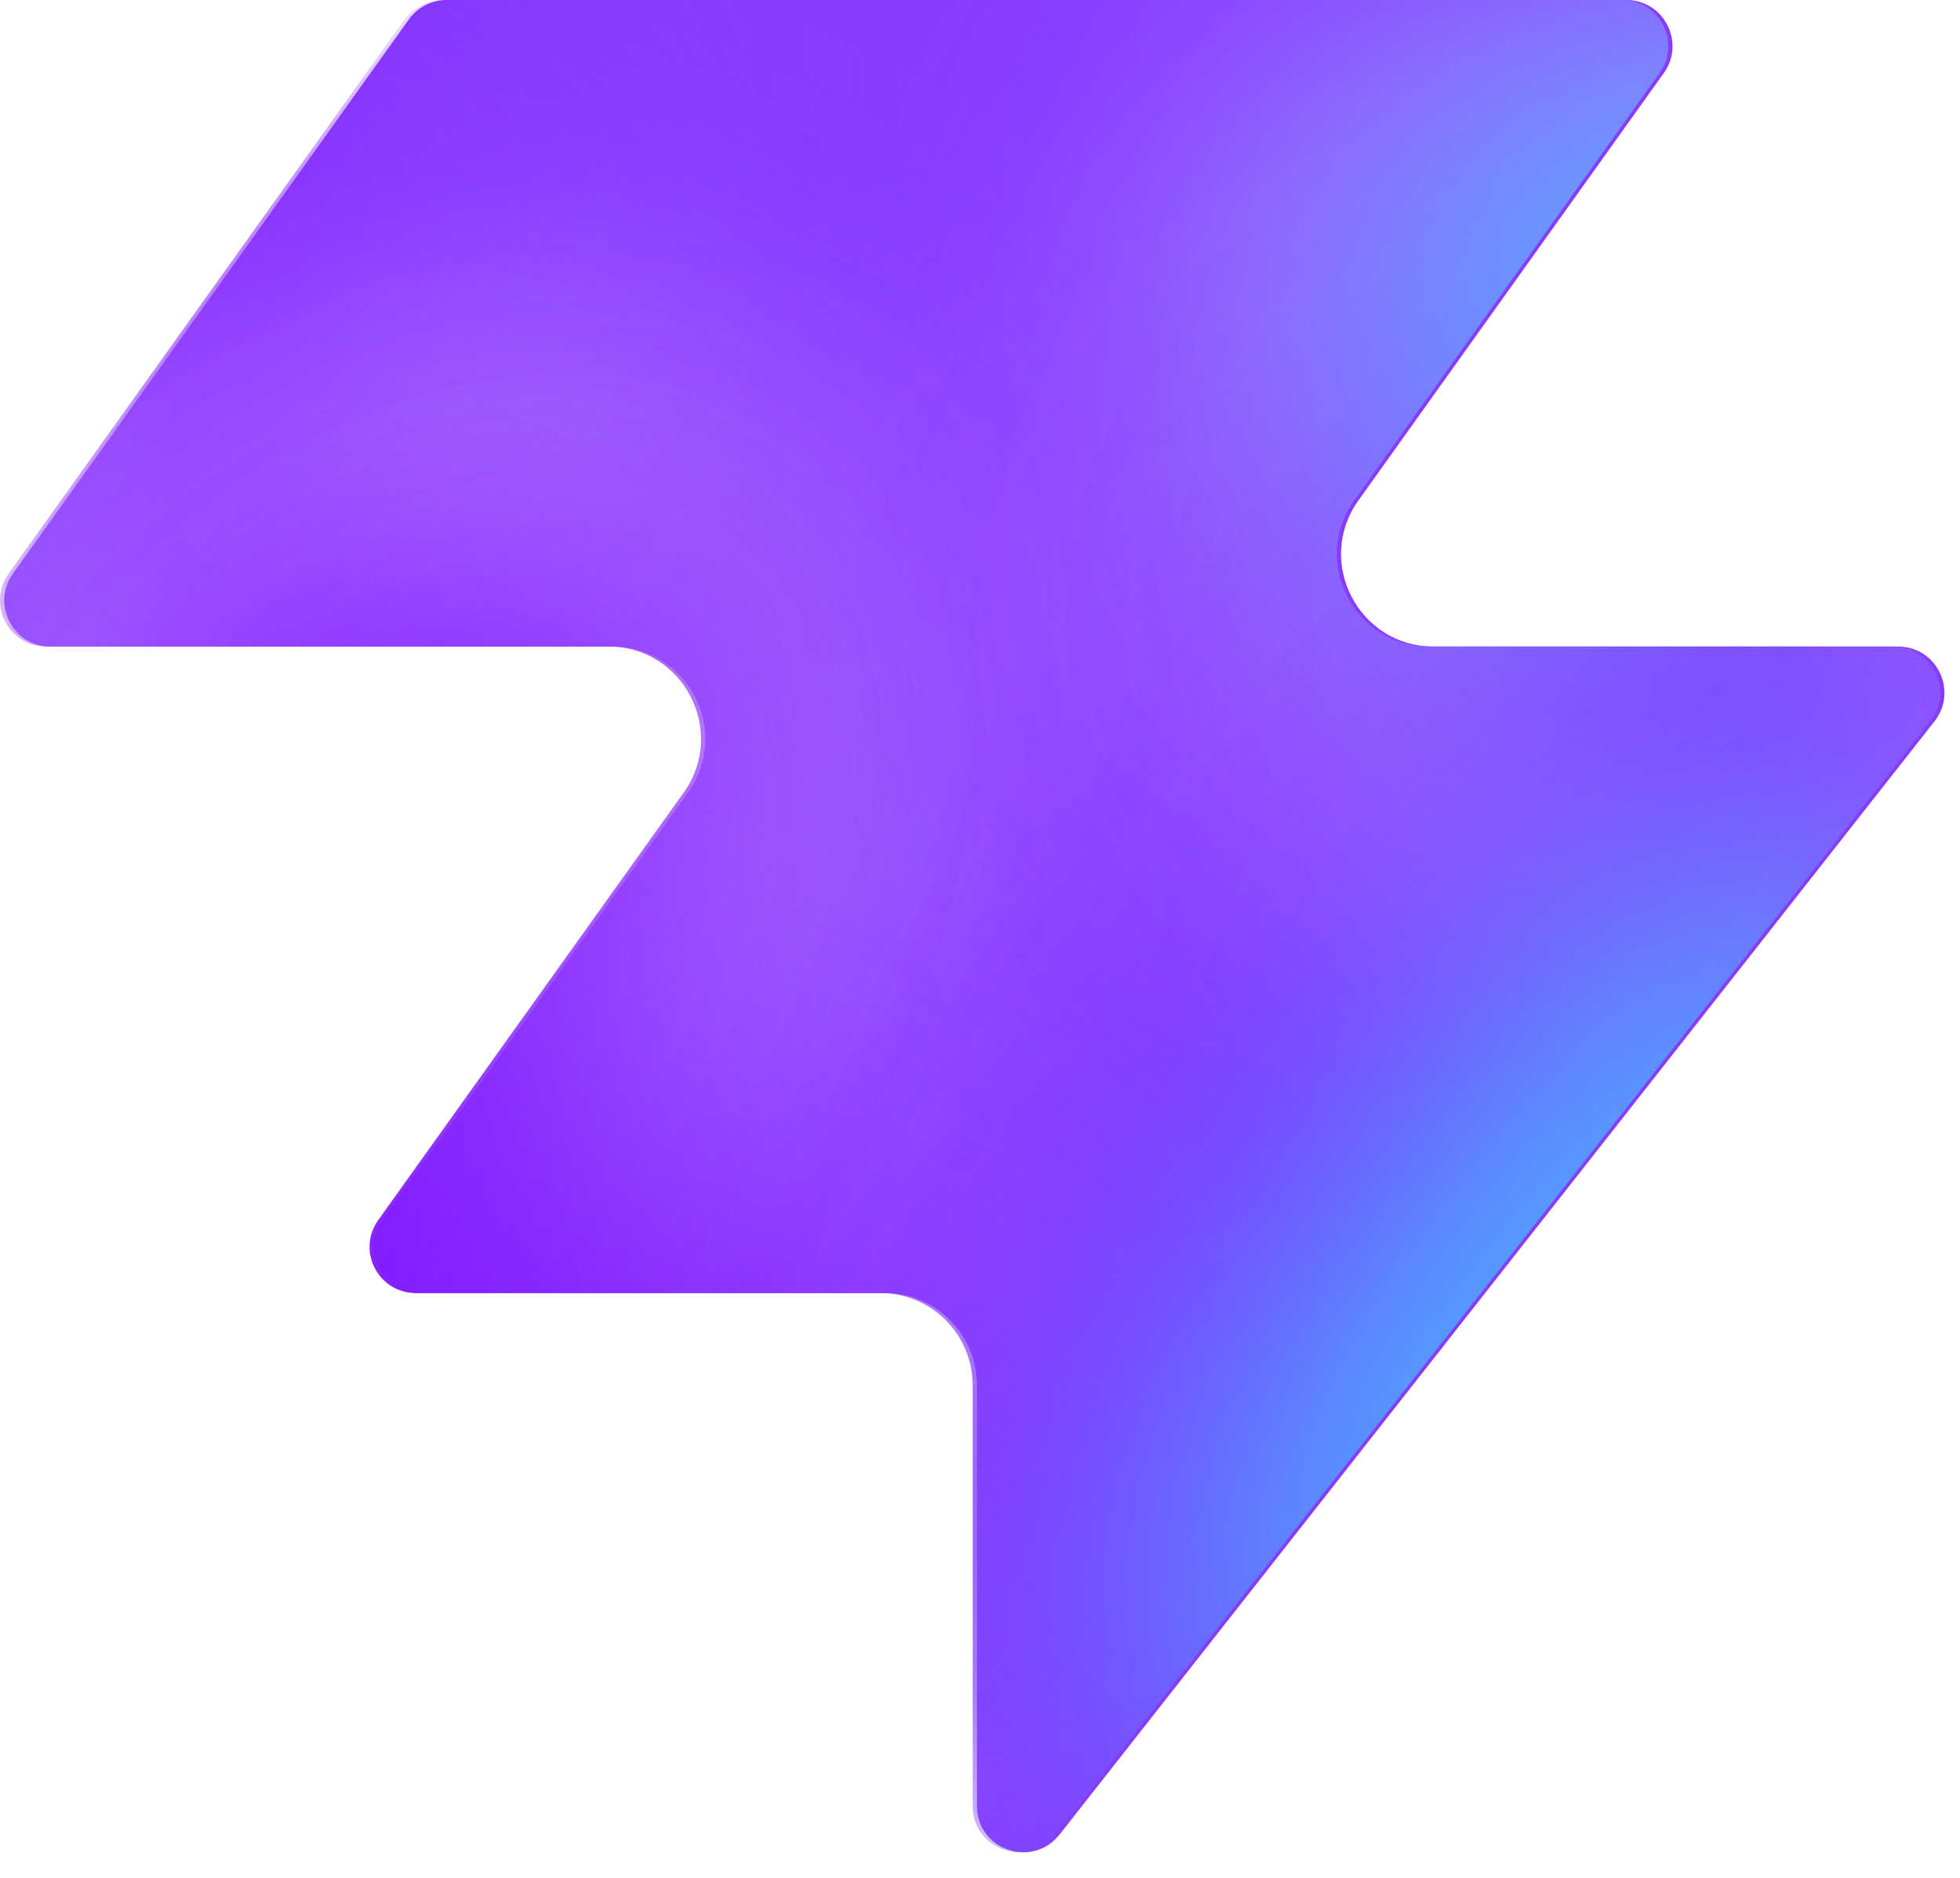
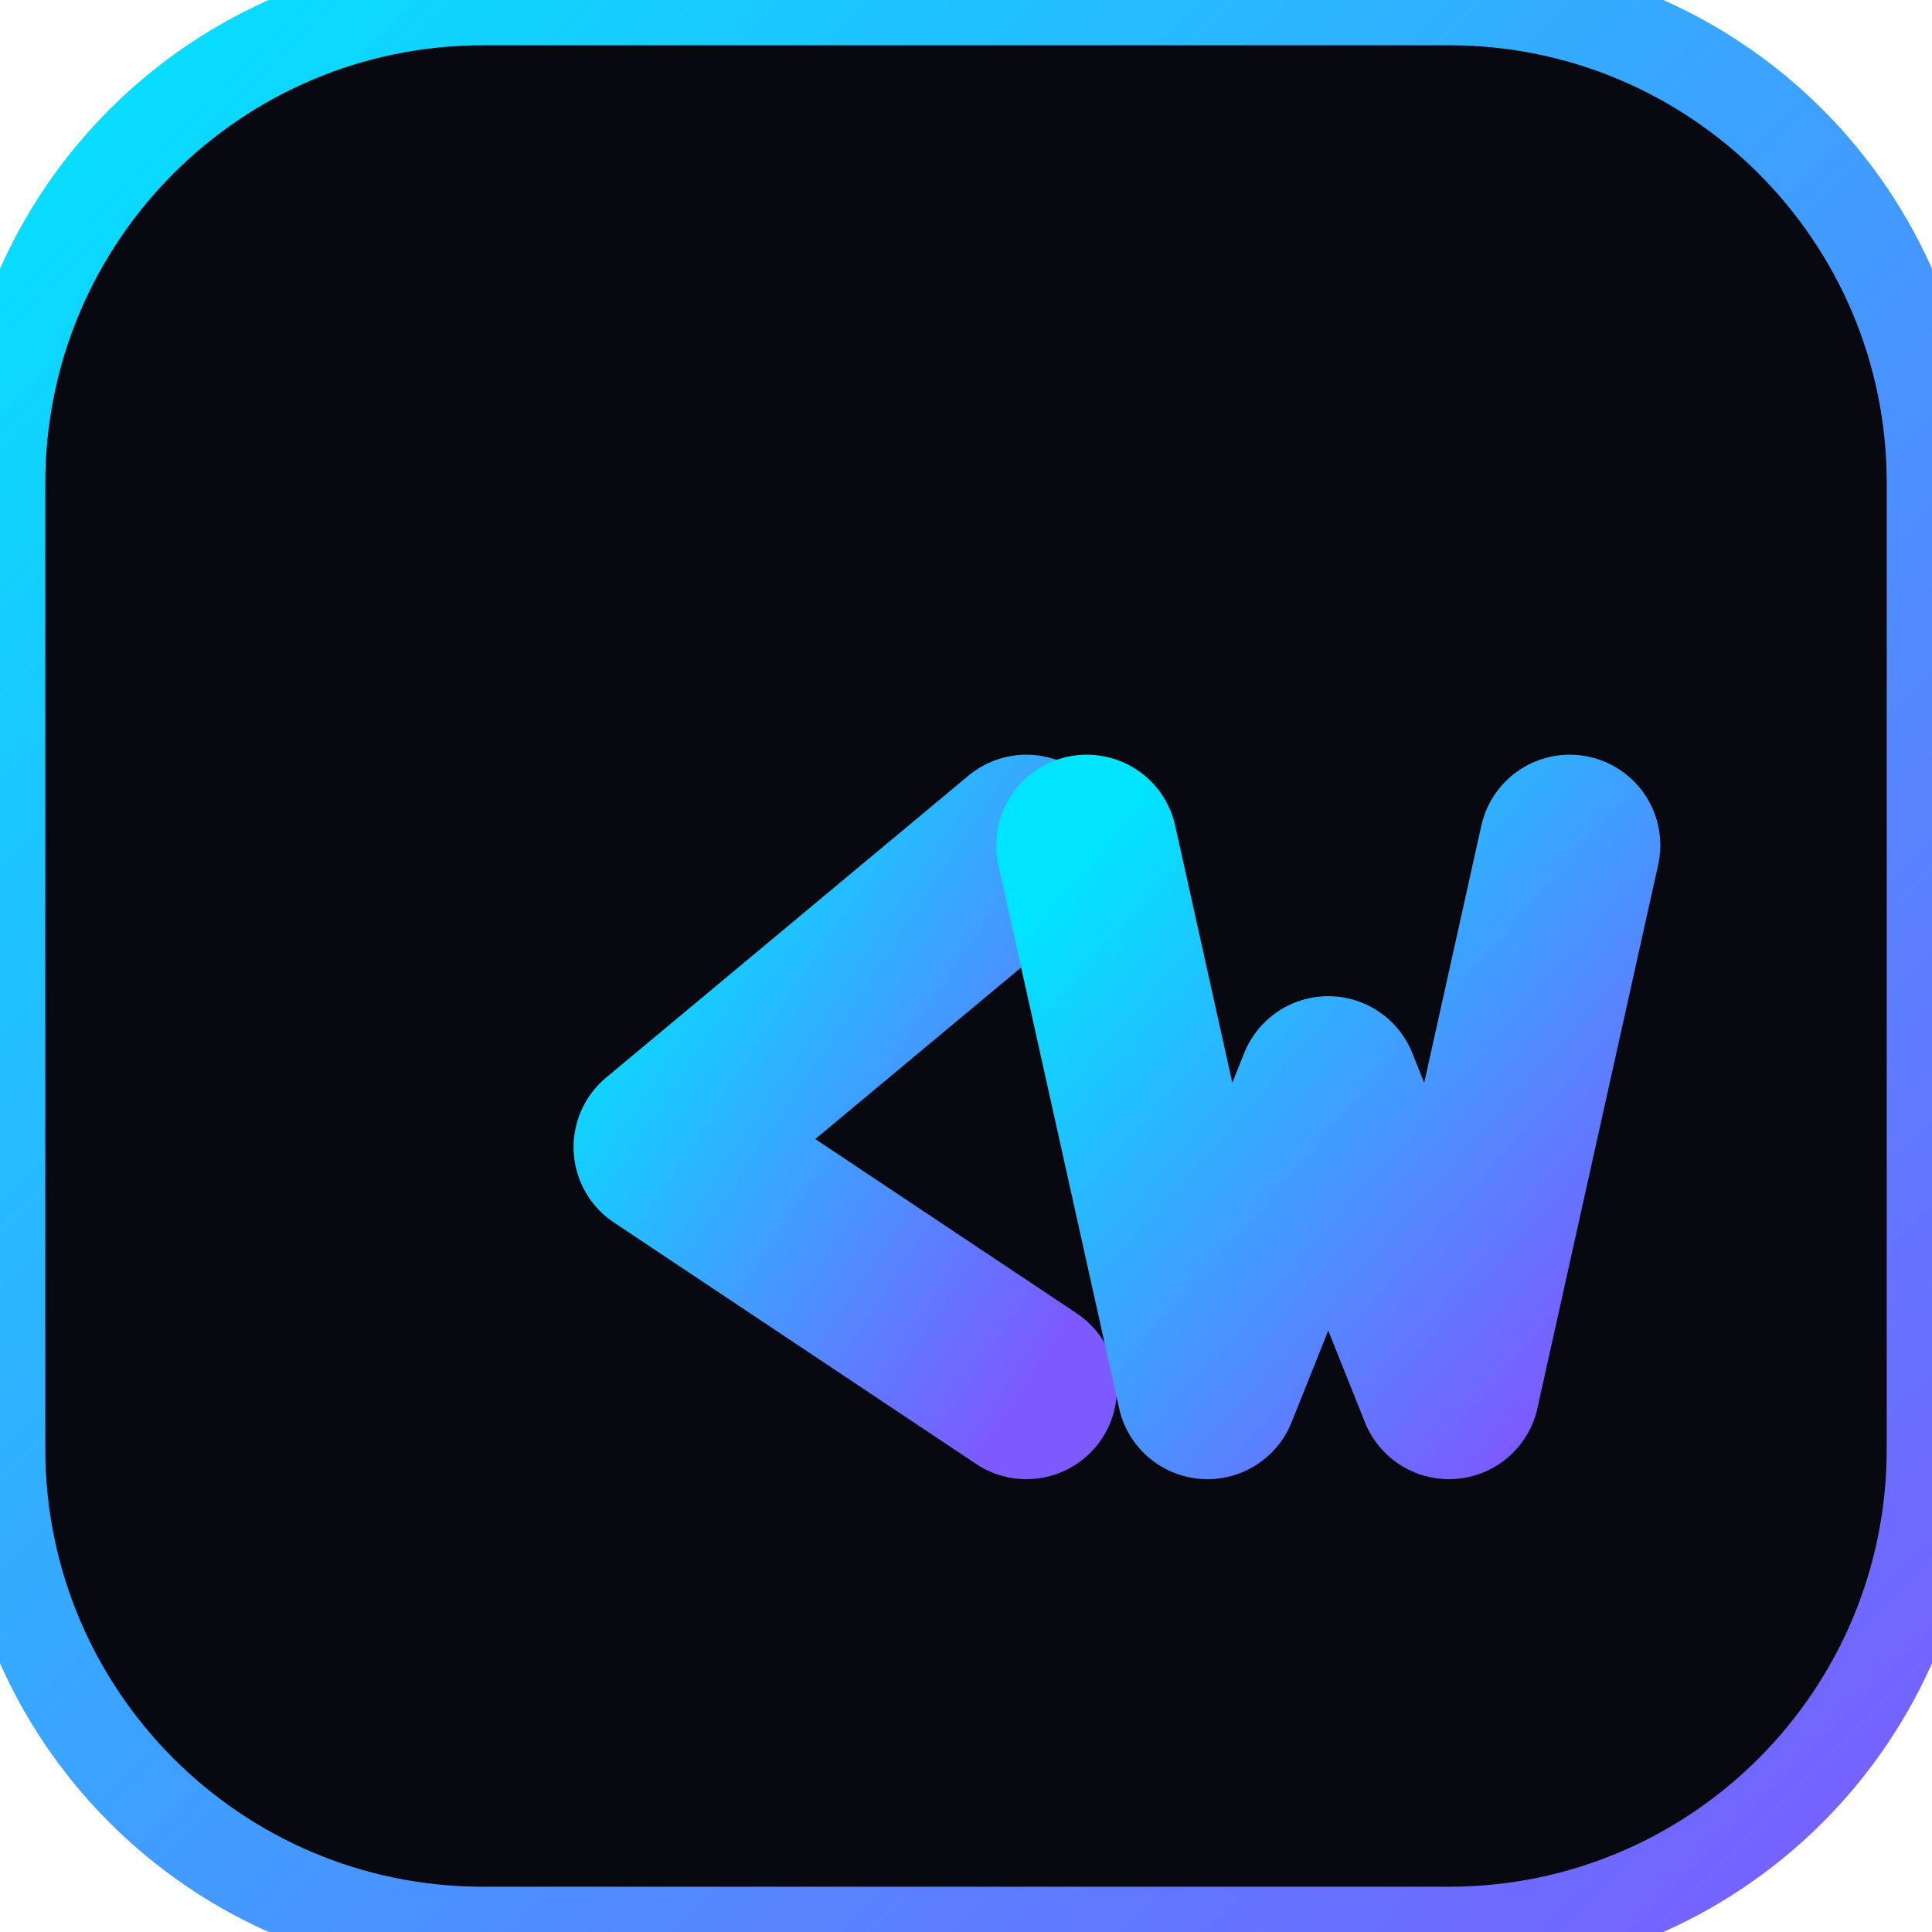
- <svg xmlns="http://www.w3.org/2000/svg" width="48" height="46" fill="none" viewBox="0 0 48 46">
-   <path fill="#863bff" d="M25.946 44.938c-.664.845-2.021.375-2.021-.698V33.937a2.26 2.26 0 0 0-2.262-2.262H10.287c-.92 0-1.456-1.04-.92-1.788l7.48-10.471c1.07-1.497 0-3.578-1.842-3.578H1.237c-.92 0-1.456-1.04-.92-1.788L10.013.474c.214-.297.556-.474.92-.474h28.894c.92 0 1.456 1.04.92 1.788l-7.48 10.471c-1.07 1.498 0 3.579 1.842 3.579h11.377c.943 0 1.473 1.088.89 1.83L25.947 44.94z" style="fill:#863bff;fill:color(display-p3 .525 .23 1);fill-opacity:1" />
-   <mask id="a" width="48" height="46" x="0" y="0" maskUnits="userSpaceOnUse" style="mask-type:alpha">
-     <path fill="#000" d="M25.842 44.938c-.664.844-2.021.375-2.021-.698V33.937a2.26 2.26 0 0 0-2.262-2.262H10.183c-.92 0-1.456-1.04-.92-1.788l7.48-10.471c1.07-1.498 0-3.579-1.842-3.579H1.133c-.92 0-1.456-1.04-.92-1.787L9.91.473c.214-.297.556-.474.92-.474h28.894c.92 0 1.456 1.04.92 1.788l-7.48 10.471c-1.07 1.498 0 3.578 1.842 3.578h11.377c.943 0 1.473 1.088.89 1.832L25.843 44.94z" style="fill:#000;fill-opacity:1" />
-   </mask>
-   <g mask="url(#a)">
-     <g filter="url(#b)">
-       <ellipse cx="5.508" cy="14.704" fill="#ede6ff" rx="5.508" ry="14.704" style="fill:#ede6ff;fill:color(display-p3 .927 .903 1);fill-opacity:1" transform="matrix(.00324 1 1 -.00324 -4.47 31.516)" />
-     </g>
-     <g filter="url(#c)">
-       <ellipse cx="10.399" cy="29.851" fill="#ede6ff" rx="10.399" ry="29.851" style="fill:#ede6ff;fill:color(display-p3 .927 .903 1);fill-opacity:1" transform="matrix(.00324 1 1 -.00324 -39.328 7.883)" />
-     </g>
-     <g filter="url(#d)">
-       <ellipse cx="5.508" cy="30.487" fill="#7e14ff" rx="5.508" ry="30.487" style="fill:#7e14ff;fill:color(display-p3 .492 .077 1);fill-opacity:1" transform="rotate(89.814 -25.913 -14.639)scale(1 -1)" />
-     </g>
-     <g filter="url(#e)">
-       <ellipse cx="5.508" cy="30.599" fill="#7e14ff" rx="5.508" ry="30.599" style="fill:#7e14ff;fill:color(display-p3 .492 .077 1);fill-opacity:1" transform="rotate(89.814 -32.644 -3.334)scale(1 -1)" />
-     </g>
-     <g filter="url(#f)">
-       <ellipse cx="5.508" cy="30.599" fill="#7e14ff" rx="5.508" ry="30.599" style="fill:#7e14ff;fill:color(display-p3 .492 .077 1);fill-opacity:1" transform="matrix(.00324 1 1 -.00324 -34.34 30.47)" />
-     </g>
-     <g filter="url(#g)">
-       <ellipse cx="14.072" cy="22.078" fill="#ede6ff" rx="14.072" ry="22.078" style="fill:#ede6ff;fill:color(display-p3 .927 .903 1);fill-opacity:1" transform="rotate(93.35 24.506 48.493)scale(-1 1)" />
-     </g>
-     <g filter="url(#h)">
-       <ellipse cx="3.47" cy="21.501" fill="#7e14ff" rx="3.47" ry="21.501" style="fill:#7e14ff;fill:color(display-p3 .492 .077 1);fill-opacity:1" transform="rotate(89.009 28.708 47.59)scale(-1 1)" />
-     </g>
-     <g filter="url(#i)">
-       <ellipse cx="3.47" cy="21.501" fill="#7e14ff" rx="3.47" ry="21.501" style="fill:#7e14ff;fill:color(display-p3 .492 .077 1);fill-opacity:1" transform="rotate(89.009 28.708 47.59)scale(-1 1)" />
-     </g>
-     <g filter="url(#j)">
-       <ellipse cx=".387" cy="8.972" fill="#7e14ff" rx="4.407" ry="29.108" style="fill:#7e14ff;fill:color(display-p3 .492 .077 1);fill-opacity:1" transform="rotate(39.51 .387 8.972)" />
-     </g>
-     <g filter="url(#k)">
-       <ellipse cx="47.523" cy="-6.092" fill="#7e14ff" rx="4.407" ry="29.108" style="fill:#7e14ff;fill:color(display-p3 .492 .077 1);fill-opacity:1" transform="rotate(37.892 47.523 -6.092)" />
-     </g>
-     <g filter="url(#l)">
-       <ellipse cx="41.412" cy="6.333" fill="#47bfff" rx="5.971" ry="9.665" style="fill:#47bfff;fill:color(display-p3 .28 .748 1);fill-opacity:1" transform="rotate(37.892 41.412 6.333)" />
-     </g>
-     <g filter="url(#m)">
-       <ellipse cx="-1.879" cy="38.332" fill="#7e14ff" rx="4.407" ry="29.108" style="fill:#7e14ff;fill:color(display-p3 .492 .077 1);fill-opacity:1" transform="rotate(37.892 -1.88 38.332)" />
-     </g>
-     <g filter="url(#n)">
-       <ellipse cx="-1.879" cy="38.332" fill="#7e14ff" rx="4.407" ry="29.108" style="fill:#7e14ff;fill:color(display-p3 .492 .077 1);fill-opacity:1" transform="rotate(37.892 -1.88 38.332)" />
-     </g>
-     <g filter="url(#o)">
-       <ellipse cx="35.651" cy="29.907" fill="#7e14ff" rx="4.407" ry="29.108" style="fill:#7e14ff;fill:color(display-p3 .492 .077 1);fill-opacity:1" transform="rotate(37.892 35.651 29.907)" />
-     </g>
-     <g filter="url(#p)">
-       <ellipse cx="38.418" cy="32.4" fill="#47bfff" rx="5.971" ry="15.297" style="fill:#47bfff;fill:color(display-p3 .28 .748 1);fill-opacity:1" transform="rotate(37.892 38.418 32.4)" />
-     </g>
+ <svg xmlns="http://www.w3.org/2000/svg" viewBox="0 0 512 512">
+   <defs>
+     <linearGradient id="gradient" x1="0%" y1="0%" x2="100%" y2="100%">
+       <stop offset="0%" stop-color="#00E5FF" />
+       <stop offset="100%" stop-color="#7C5AFF" />
+     </linearGradient>
+   </defs>
+   <rect width="512" height="512" rx="128" fill="#080810" stroke="url(#gradient)" stroke-width="24" />
+   <g fill="none" stroke="url(#gradient)" stroke-width="48" stroke-linecap="round" stroke-linejoin="round">
+     <path d="M 176 144 L 176 368" />
+     <path d="M 272 224 L 176 304 L 272 368" />
+     <path d="M 288 224 L 320 368 L 352 288 L 384 368 L 416 224" />
  </g>
-   <defs>
-     <filter id="b" width="60.045" height="41.654" x="-19.77" y="16.149" color-interpolation-filters="sRGB" filterUnits="userSpaceOnUse">
-       <feFlood flood-opacity="0" result="BackgroundImageFix" />
-       <feBlend in="SourceGraphic" in2="BackgroundImageFix" result="shape" />
-       <feGaussianBlur result="effect1_foregroundBlur_2002_17158" stdDeviation="7.659" />
-     </filter>
-     <filter id="c" width="90.34" height="51.437" x="-54.613" y="-7.533" color-interpolation-filters="sRGB" filterUnits="userSpaceOnUse">
-       <feFlood flood-opacity="0" result="BackgroundImageFix" />
-       <feBlend in="SourceGraphic" in2="BackgroundImageFix" result="shape" />
-       <feGaussianBlur result="effect1_foregroundBlur_2002_17158" stdDeviation="7.659" />
-     </filter>
-     <filter id="d" width="79.355" height="29.4" x="-49.64" y="2.03" color-interpolation-filters="sRGB" filterUnits="userSpaceOnUse">
-       <feFlood flood-opacity="0" result="BackgroundImageFix" />
-       <feBlend in="SourceGraphic" in2="BackgroundImageFix" result="shape" />
-       <feGaussianBlur result="effect1_foregroundBlur_2002_17158" stdDeviation="4.596" />
-     </filter>
-     <filter id="e" width="79.579" height="29.4" x="-45.045" y="20.029" color-interpolation-filters="sRGB" filterUnits="userSpaceOnUse">
-       <feFlood flood-opacity="0" result="BackgroundImageFix" />
-       <feBlend in="SourceGraphic" in2="BackgroundImageFix" result="shape" />
-       <feGaussianBlur result="effect1_foregroundBlur_2002_17158" stdDeviation="4.596" />
-     </filter>
-     <filter id="f" width="79.579" height="29.4" x="-43.513" y="21.178" color-interpolation-filters="sRGB" filterUnits="userSpaceOnUse">
-       <feFlood flood-opacity="0" result="BackgroundImageFix" />
-       <feBlend in="SourceGraphic" in2="BackgroundImageFix" result="shape" />
-       <feGaussianBlur result="effect1_foregroundBlur_2002_17158" stdDeviation="4.596" />
-     </filter>
-     <filter id="g" width="74.749" height="58.852" x="15.756" y="-17.901" color-interpolation-filters="sRGB" filterUnits="userSpaceOnUse">
-       <feFlood flood-opacity="0" result="BackgroundImageFix" />
-       <feBlend in="SourceGraphic" in2="BackgroundImageFix" result="shape" />
-       <feGaussianBlur result="effect1_foregroundBlur_2002_17158" stdDeviation="7.659" />
-     </filter>
-     <filter id="h" width="61.377" height="25.362" x="23.548" y="2.284" color-interpolation-filters="sRGB" filterUnits="userSpaceOnUse">
-       <feFlood flood-opacity="0" result="BackgroundImageFix" />
-       <feBlend in="SourceGraphic" in2="BackgroundImageFix" result="shape" />
-       <feGaussianBlur result="effect1_foregroundBlur_2002_17158" stdDeviation="4.596" />
-     </filter>
-     <filter id="i" width="61.377" height="25.362" x="23.548" y="2.284" color-interpolation-filters="sRGB" filterUnits="userSpaceOnUse">
-       <feFlood flood-opacity="0" result="BackgroundImageFix" />
-       <feBlend in="SourceGraphic" in2="BackgroundImageFix" result="shape" />
-       <feGaussianBlur result="effect1_foregroundBlur_2002_17158" stdDeviation="4.596" />
-     </filter>
-     <filter id="j" width="56.045" height="63.649" x="-27.636" y="-22.853" color-interpolation-filters="sRGB" filterUnits="userSpaceOnUse">
-       <feFlood flood-opacity="0" result="BackgroundImageFix" />
-       <feBlend in="SourceGraphic" in2="BackgroundImageFix" result="shape" />
-       <feGaussianBlur result="effect1_foregroundBlur_2002_17158" stdDeviation="4.596" />
-     </filter>
-     <filter id="k" width="54.814" height="64.646" x="20.116" y="-38.415" color-interpolation-filters="sRGB" filterUnits="userSpaceOnUse">
-       <feFlood flood-opacity="0" result="BackgroundImageFix" />
-       <feBlend in="SourceGraphic" in2="BackgroundImageFix" result="shape" />
-       <feGaussianBlur result="effect1_foregroundBlur_2002_17158" stdDeviation="4.596" />
-     </filter>
-     <filter id="l" width="33.541" height="35.313" x="24.641" y="-11.323" color-interpolation-filters="sRGB" filterUnits="userSpaceOnUse">
-       <feFlood flood-opacity="0" result="BackgroundImageFix" />
-       <feBlend in="SourceGraphic" in2="BackgroundImageFix" result="shape" />
-       <feGaussianBlur result="effect1_foregroundBlur_2002_17158" stdDeviation="4.596" />
-     </filter>
-     <filter id="m" width="54.814" height="64.646" x="-29.286" y="6.009" color-interpolation-filters="sRGB" filterUnits="userSpaceOnUse">
-       <feFlood flood-opacity="0" result="BackgroundImageFix" />
-       <feBlend in="SourceGraphic" in2="BackgroundImageFix" result="shape" />
-       <feGaussianBlur result="effect1_foregroundBlur_2002_17158" stdDeviation="4.596" />
-     </filter>
-     <filter id="n" width="54.814" height="64.646" x="-29.286" y="6.009" color-interpolation-filters="sRGB" filterUnits="userSpaceOnUse">
-       <feFlood flood-opacity="0" result="BackgroundImageFix" />
-       <feBlend in="SourceGraphic" in2="BackgroundImageFix" result="shape" />
-       <feGaussianBlur result="effect1_foregroundBlur_2002_17158" stdDeviation="4.596" />
-     </filter>
-     <filter id="o" width="54.814" height="64.646" x="8.244" y="-2.416" color-interpolation-filters="sRGB" filterUnits="userSpaceOnUse">
-       <feFlood flood-opacity="0" result="BackgroundImageFix" />
-       <feBlend in="SourceGraphic" in2="BackgroundImageFix" result="shape" />
-       <feGaussianBlur result="effect1_foregroundBlur_2002_17158" stdDeviation="4.596" />
-     </filter>
-     <filter id="p" width="39.409" height="43.623" x="18.713" y="10.588" color-interpolation-filters="sRGB" filterUnits="userSpaceOnUse">
-       <feFlood flood-opacity="0" result="BackgroundImageFix" />
-       <feBlend in="SourceGraphic" in2="BackgroundImageFix" result="shape" />
-       <feGaussianBlur result="effect1_foregroundBlur_2002_17158" stdDeviation="4.596" />
-     </filter>
-   </defs>
</svg>
